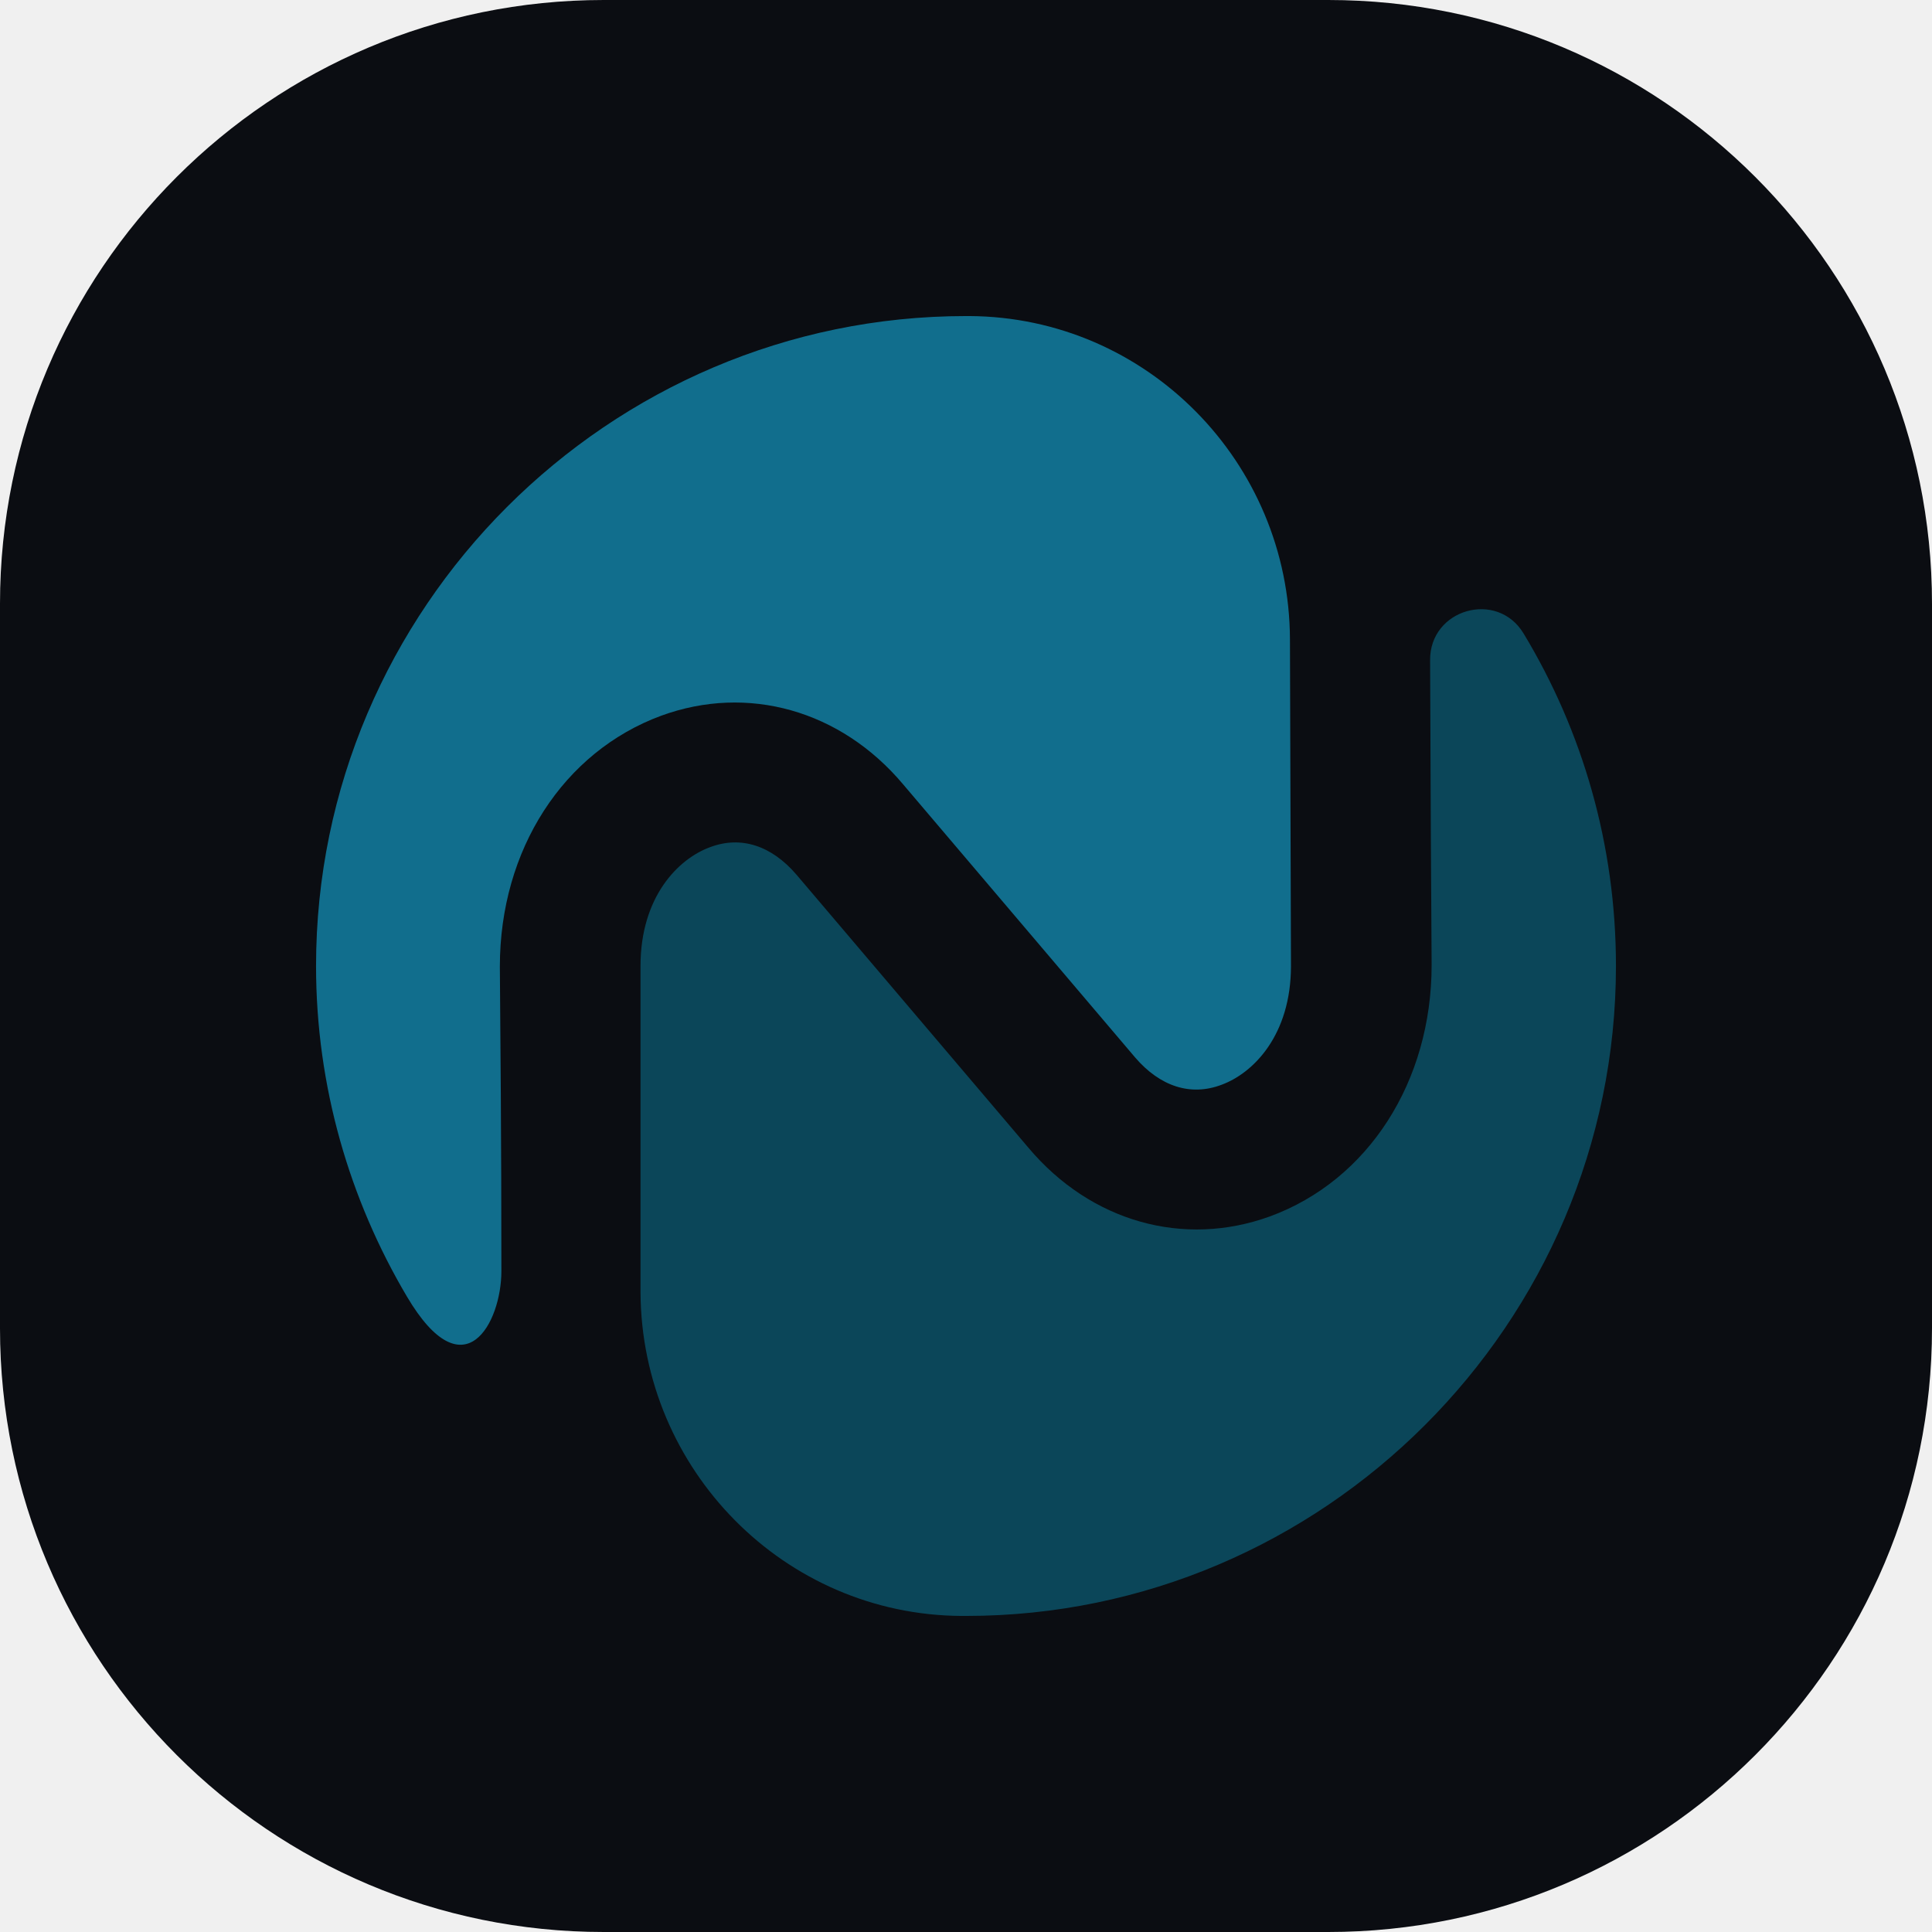
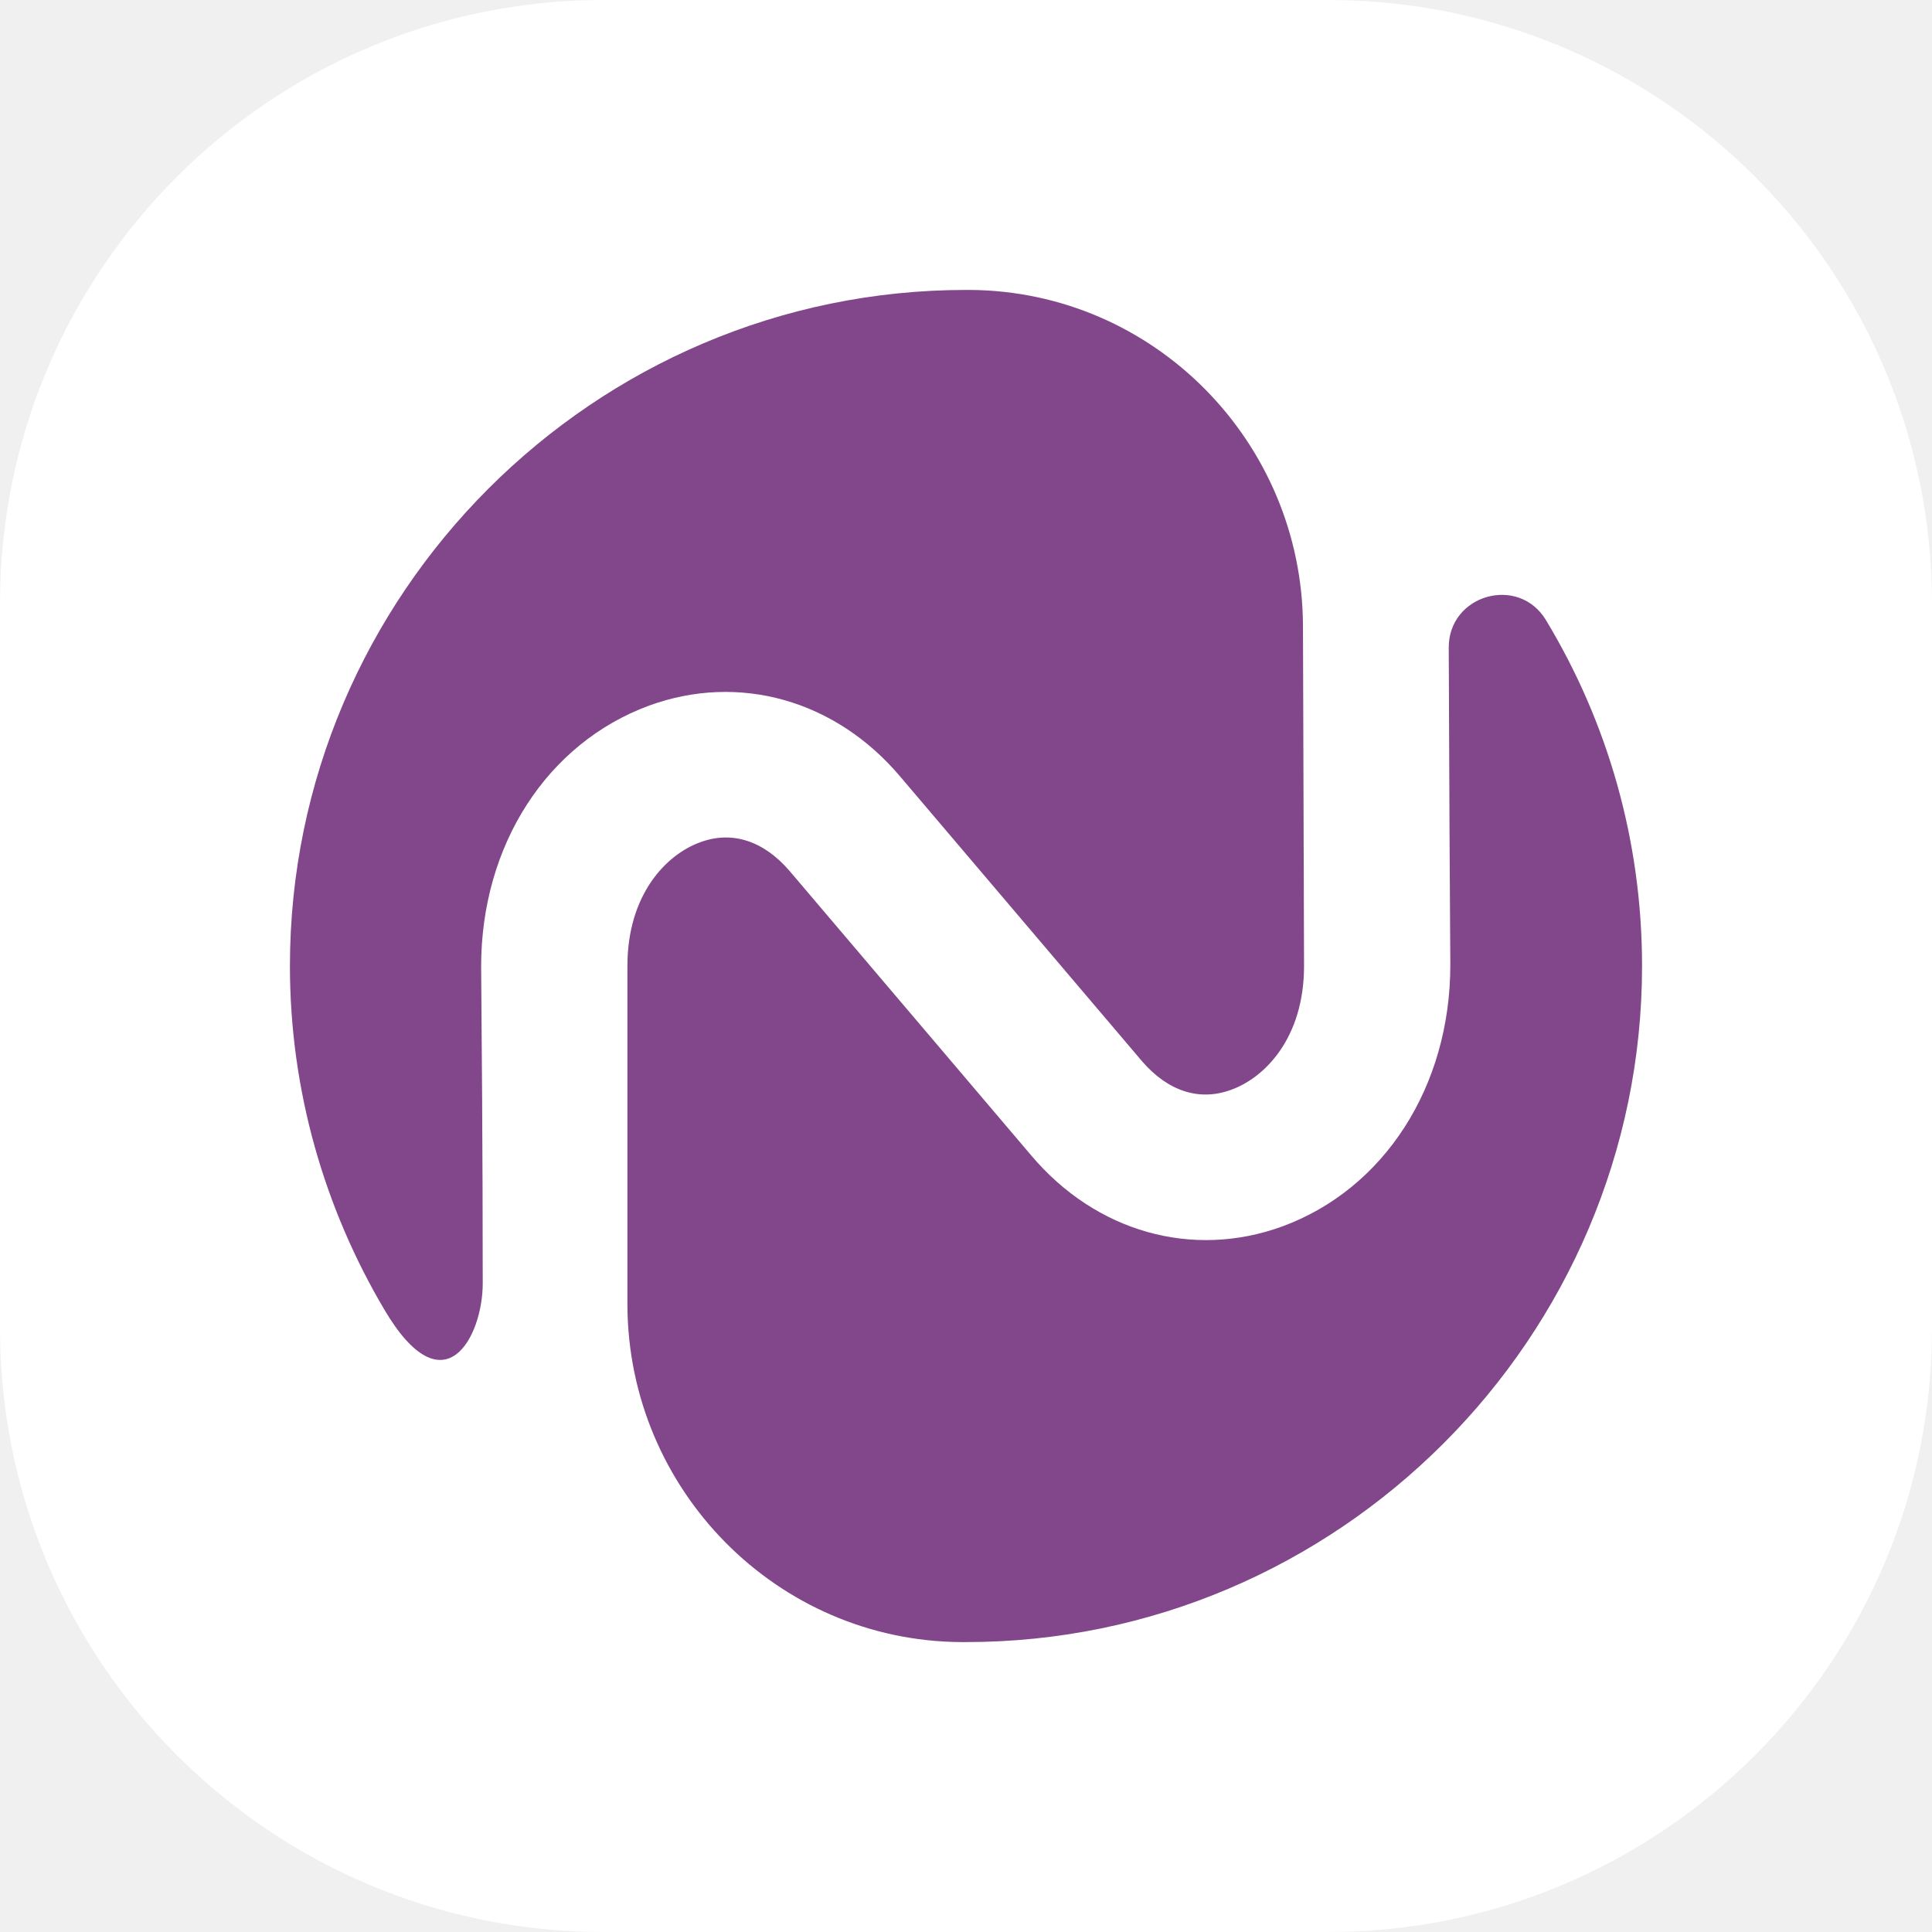
<svg xmlns="http://www.w3.org/2000/svg" id="Layer_2" data-name="Layer 2" viewBox="0 0 128 128">
  <g id="Layer_1-2" data-name="Layer 1">
-     <rect width="128" height="128" rx="40" ry="40" fill="#0b0d12" />
    <g>
-       <g id="logo_bottom">
-         <path d="M100.938,41.965c-1.749-2.893-6.224-1.615-6.19,1.783.034,8.478.067,16.114.101,20.185h0c0,7.737-4.205,14.264-10.698,16.652-5.719,2.086-11.875.37-16.013-4.542l-15.374-18.099c-1.648-1.918-3.667-2.59-5.719-1.817-2.119.774-4.609,3.297-4.609,7.872v21.631c.067,11.741,9.521,21.362,21.261,21.43h.303c23.683,0,43.061-19.377,43.061-43.061h0c0-8.04-2.22-15.576-6.123-22.035Z" fill="#0b4659" />
+       <g id="bg">
+         <rect width="128" height="128" rx="40" ry="40" fill="#fff" />
      </g>
      <g id="logo_top">
-         <path d="M33.117,64.034c0-7.737,4.205-14.23,10.698-16.619,5.719-2.086,11.875-.37,16.013,4.542l15.374,18.099c1.648,1.918,3.667,2.59,5.719,1.817,2.119-.774,4.609-3.297,4.609-7.872l-.067-21.631c-.034-11.741-9.487-21.362-21.228-21.43h-.235c-23.683,0-43.061,19.377-43.061,43.061h0c0,7.973,2.22,15.475,6.022,21.901,3.801,6.426,6.257,1.716,6.257-1.682,0-8.444-.067-16.047-.101-20.151v-.034Z" fill="#116e8d" />
+         <g id="logo_top-2" data-name="logo_top">
+           <path d="M31.876,64.035c0-8.048,4.374-14.802,11.128-17.287,5.949-2.17,12.353-.385,16.657,4.724l15.992,18.826c1.715,1.995,3.814,2.695,5.949,1.89,2.205-.805,4.794-3.429,4.794-8.188l-.07-22.5c-.035-12.213-9.868-22.221-22.081-22.291h-.245c-24.635,0-44.791,20.156-44.791,44.791h0c0,8.293,2.309,16.097,6.264,22.78,3.954,6.684,6.509,1.785,6.509-1.75,0-8.783-.07-16.692-.105-20.961v-.035Z" fill="#82468a" />
+         </g>
+       </g>
+       <g id="logo_bottom">
+         <path d="M102.422,41.08c-1.82-3.009-6.474-1.68-6.439,1.855.035,8.818.07,16.762.105,20.996h0c0,8.048-4.374,14.837-11.128,17.322-5.949,2.17-12.353.385-16.657-4.724l-15.992-18.826c-1.715-1.995-3.814-2.695-5.949-1.89-2.205.805-4.794,3.429-4.794,8.188v22.5c.07,12.213,9.903,22.221,22.116,22.291h.315c24.635,0,44.791-20.156,44.791-44.791h0c0-8.363-2.309-16.202-6.369-22.921Z" fill="#82468a" />
      </g>
    </g>
  </g>
</svg>
